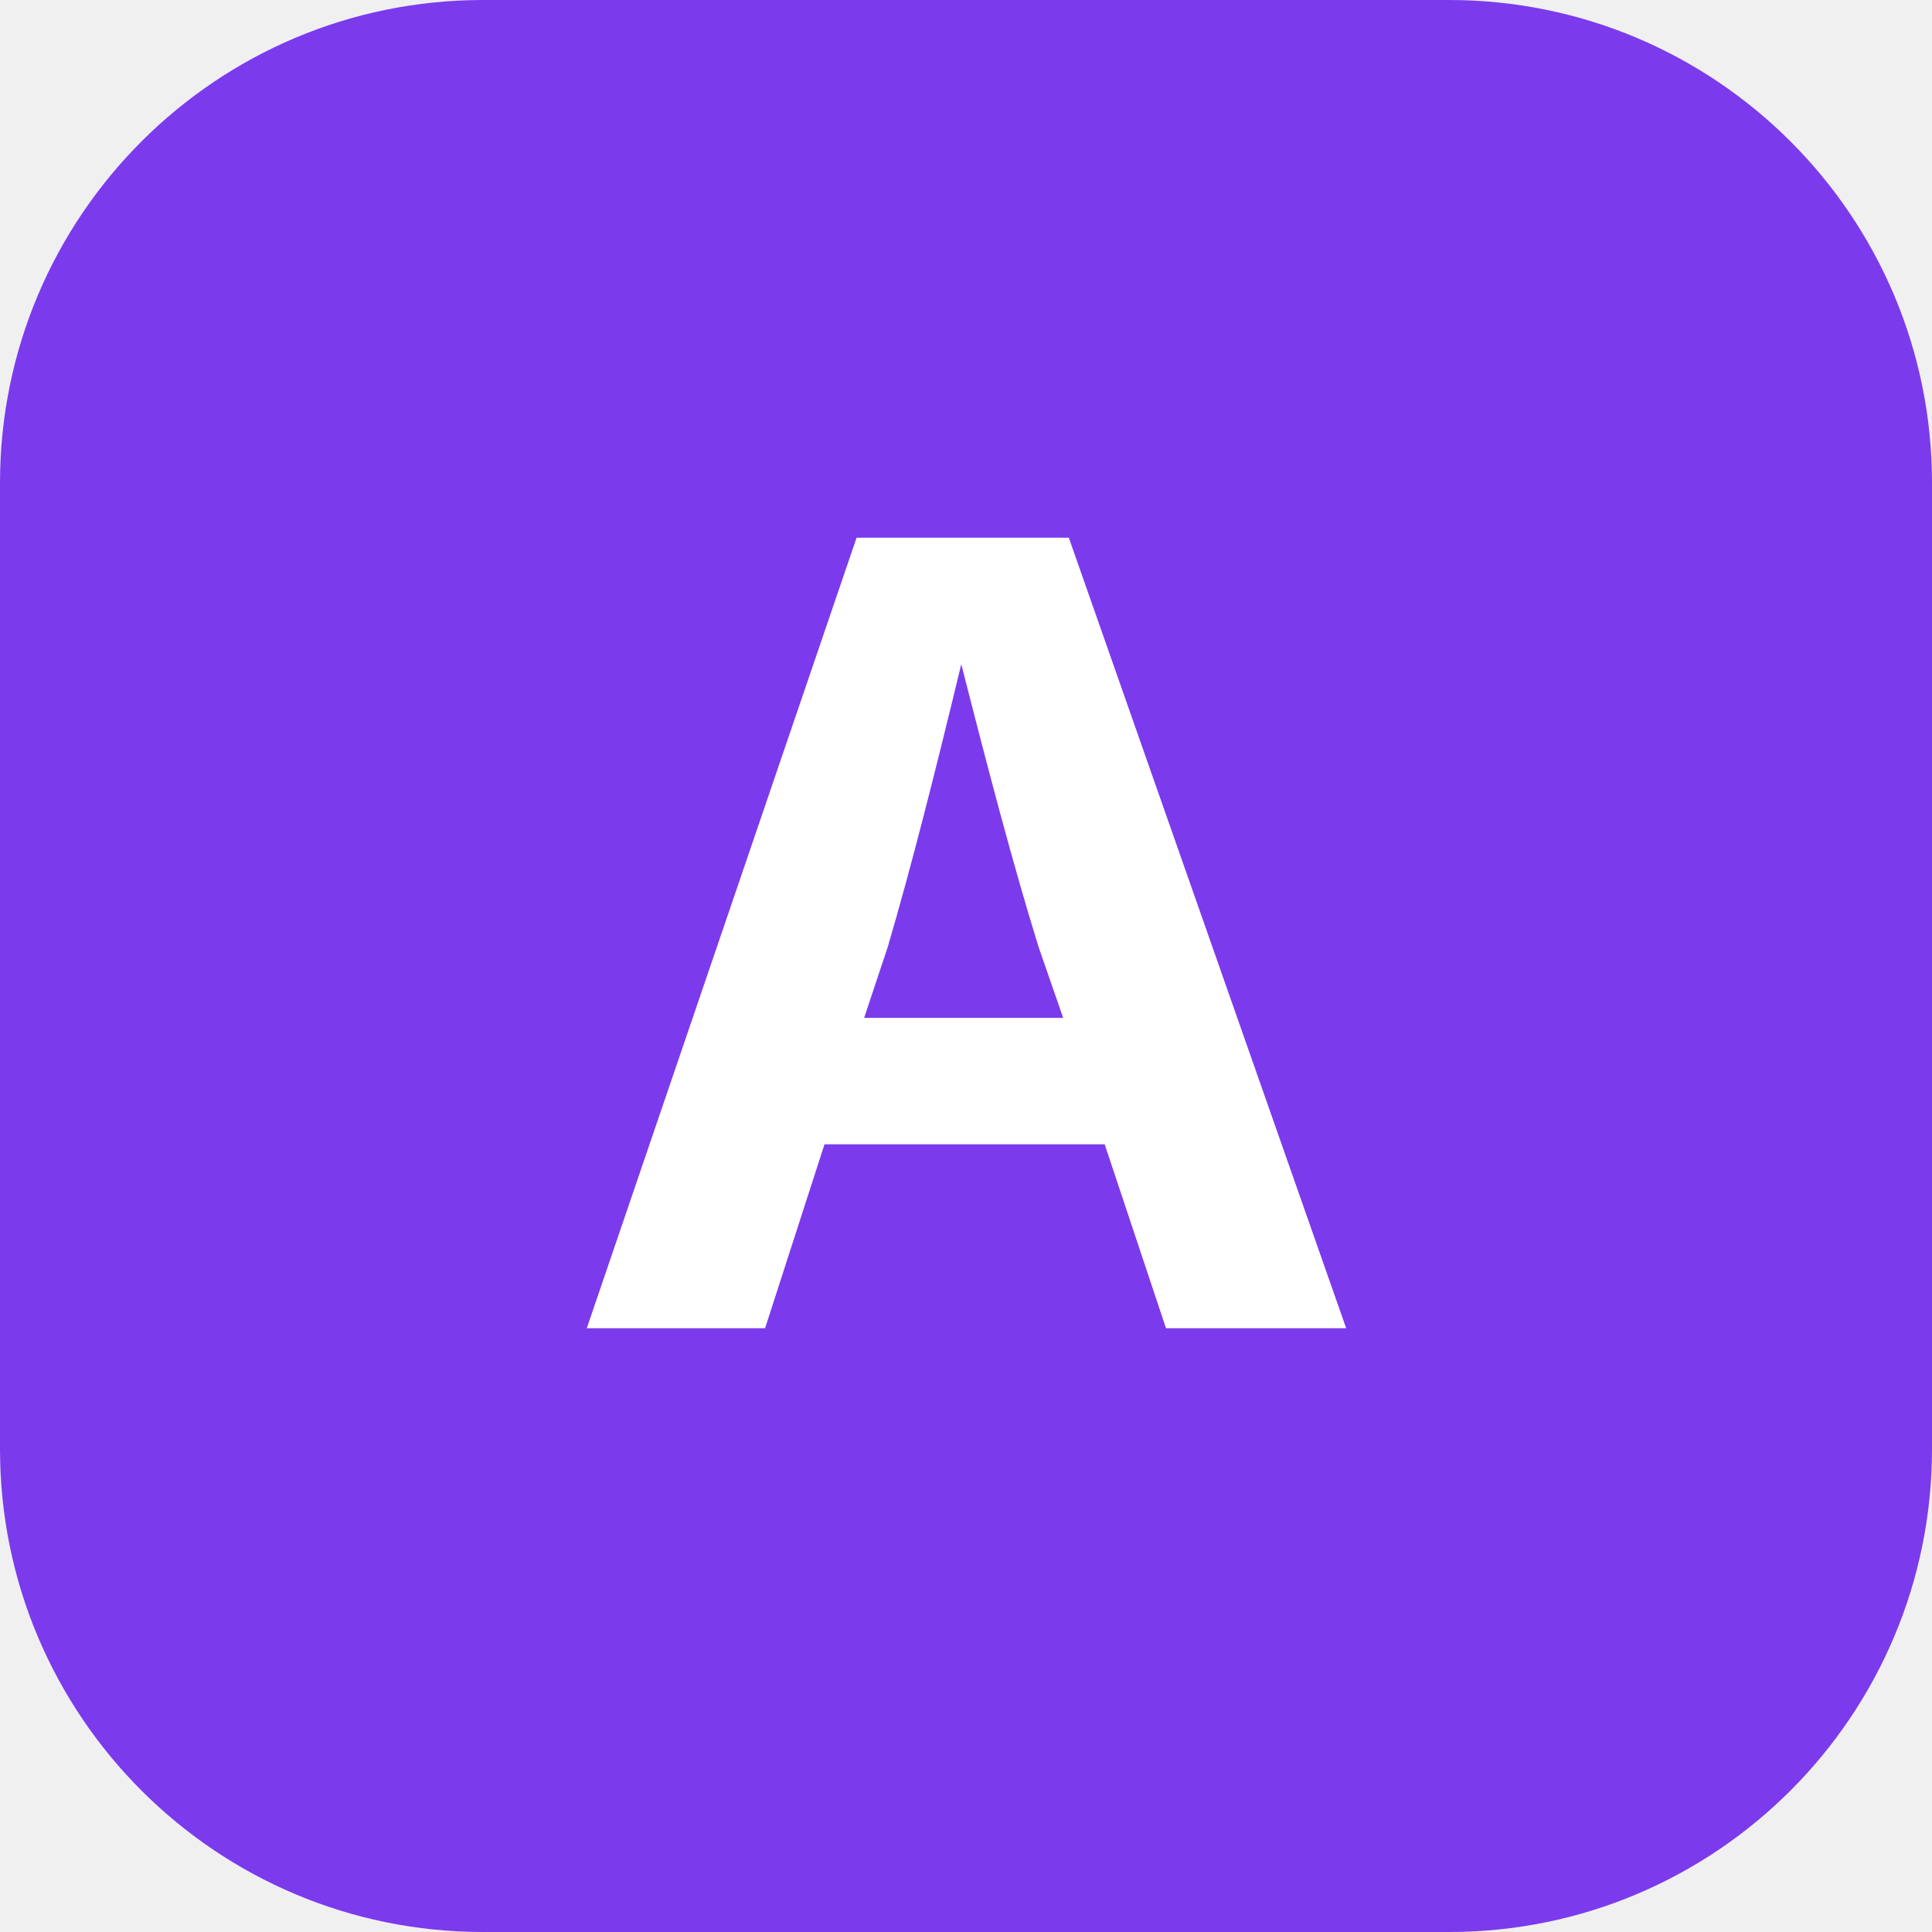
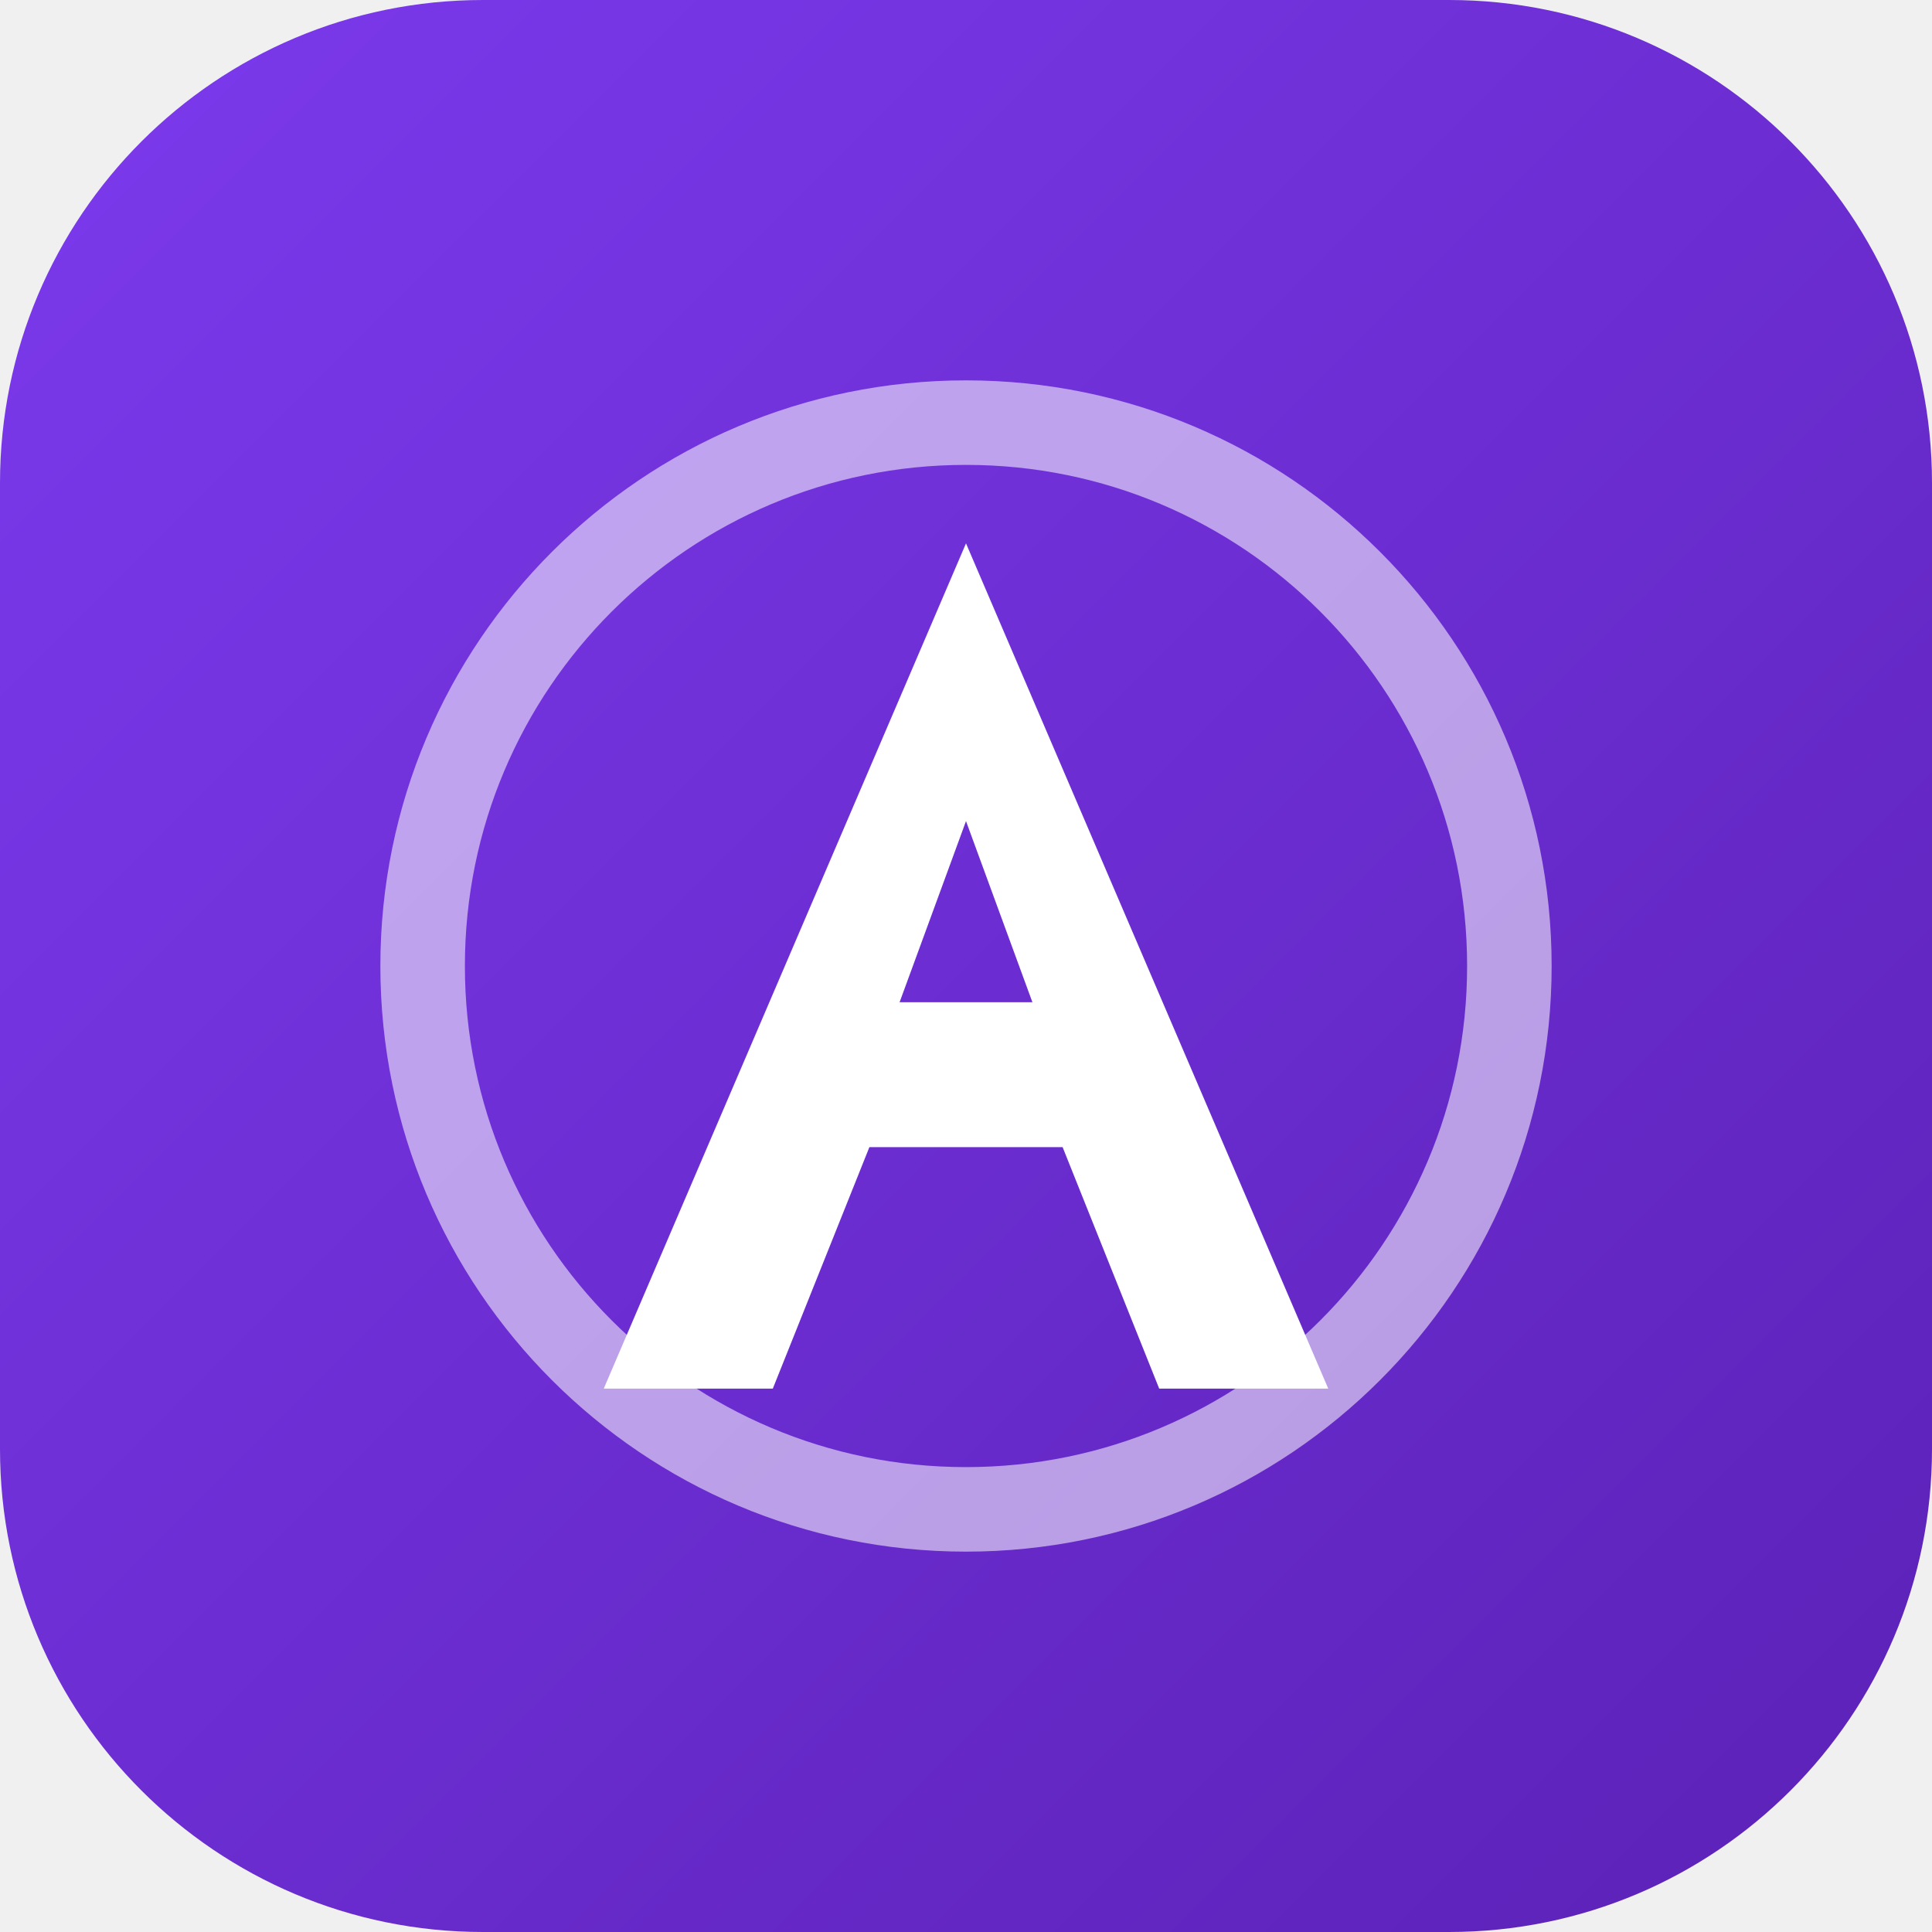
<svg xmlns="http://www.w3.org/2000/svg" viewBox="0 0 32 32" width="32" height="32">
-   <rect width="32" height="32" rx="8" fill="#7c3aed" />
-   <text x="16" y="22" text-anchor="middle" font-family="system-ui, -apple-system, sans-serif" font-size="18" font-weight="700" fill="#ffffff">A</text>
+   <defs>
+     <linearGradient id="g" x1="0" y1="0" x2="32" y2="32" gradientUnits="userSpaceOnUse">
+       <stop offset="0" stop-color="#7c3aed" />
+       <stop offset="1" stop-color="#5b21b6" />
+     </linearGradient>
+   </defs>
+   <rect width="32" height="32" rx="8" fill="url(#g)" />
+   <circle cx="16" cy="16" r="9" fill="none" stroke="#ffffff" stroke-width="1.4" opacity="0.55" />
+   <path d="M16 9 L22 23 H19.2 L17.6 19 H14.4 L12.8 23 H10 Z M16 13.6 L14.9 16.6 H17.1 Z" fill="#ffffff" />
</svg>
